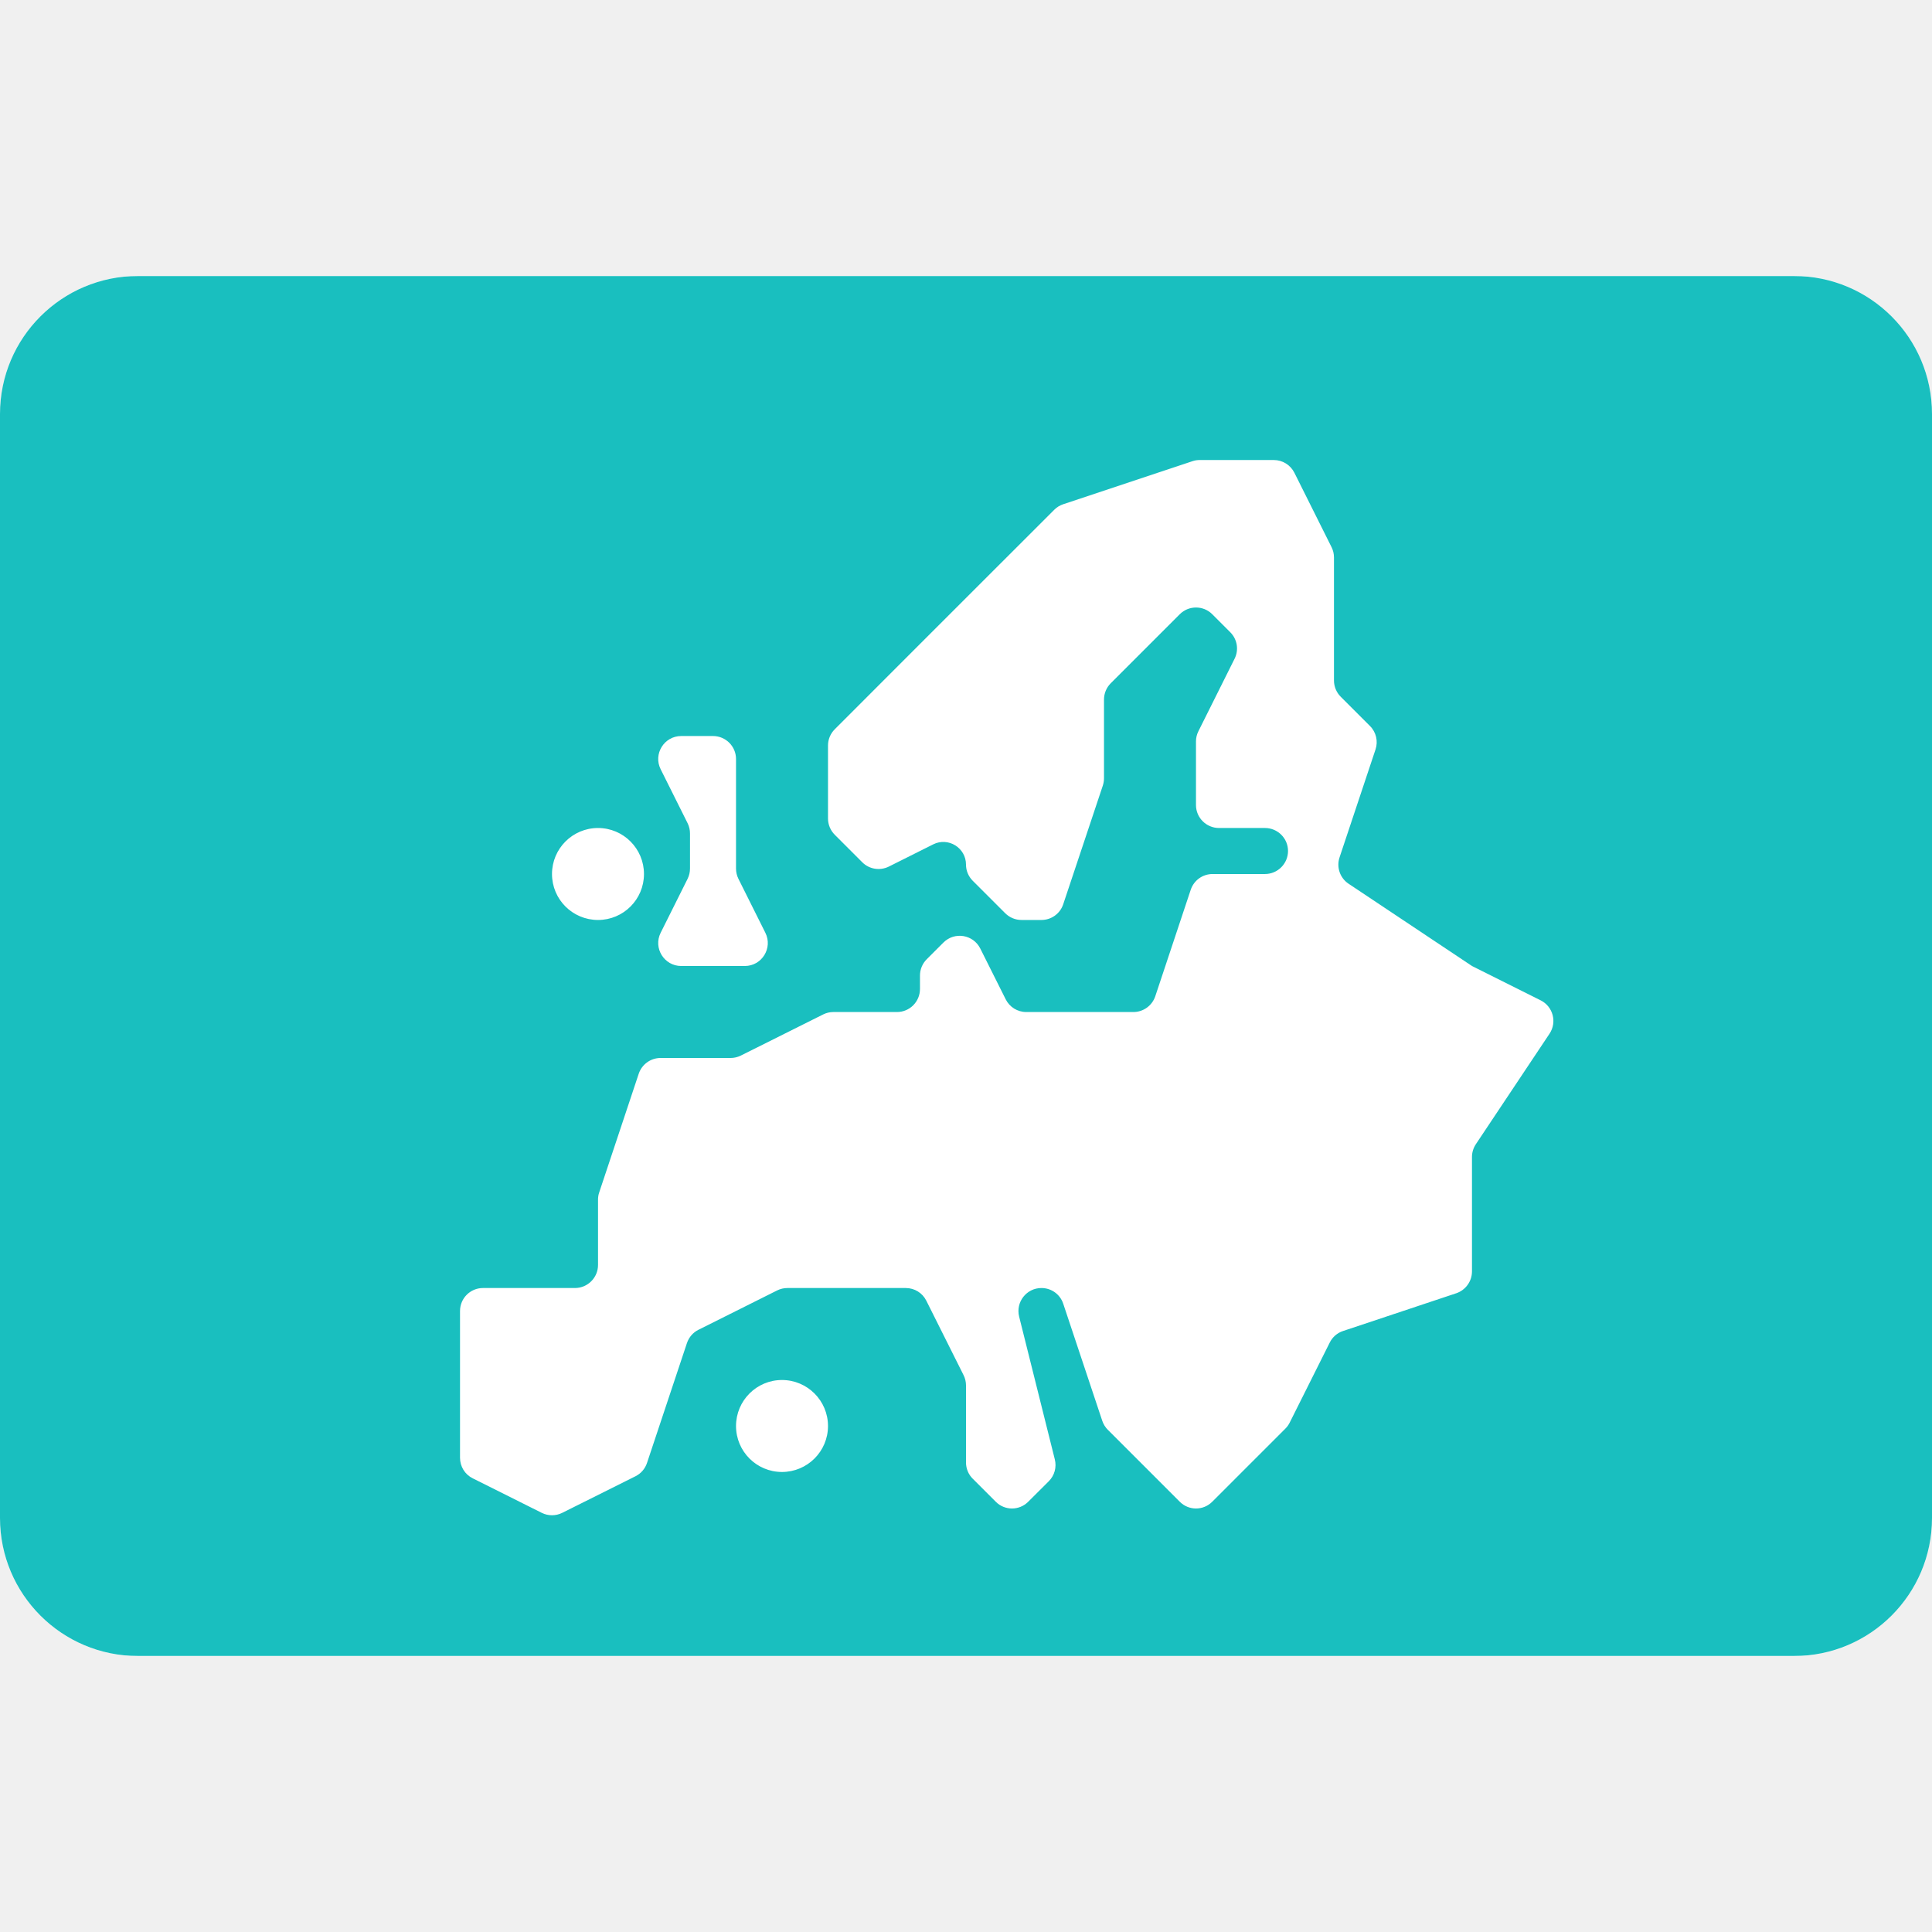
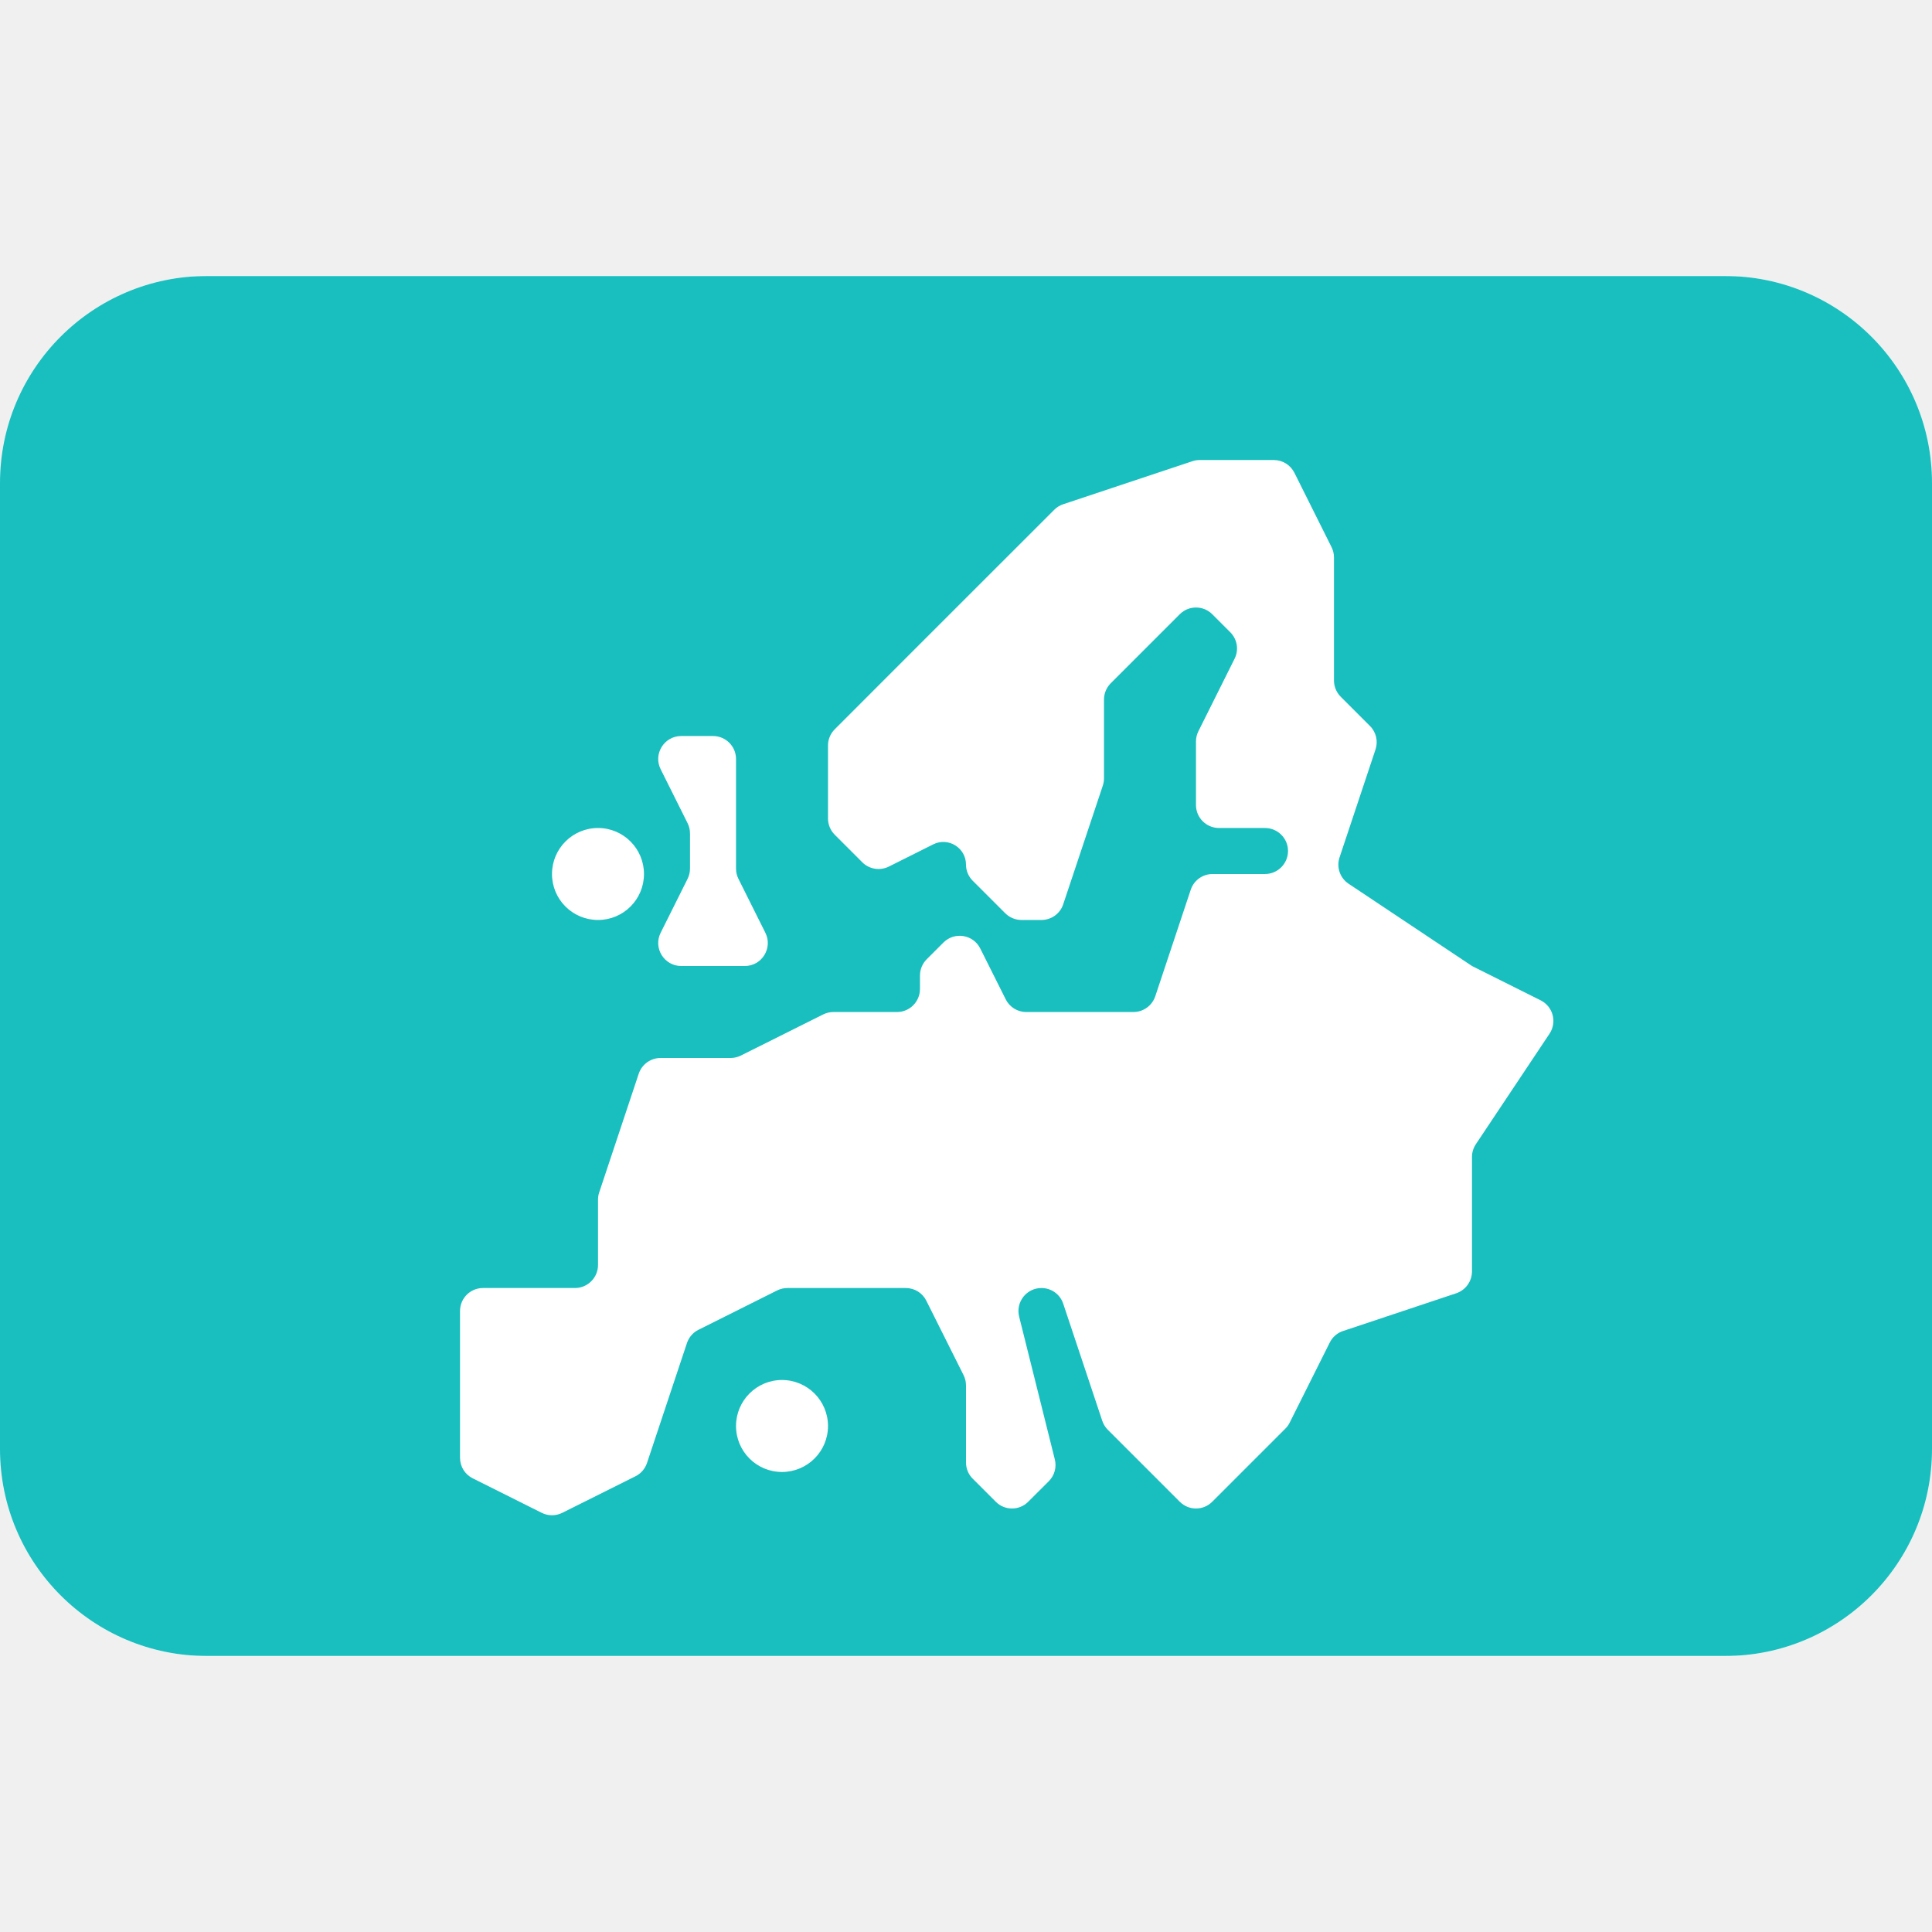
<svg xmlns="http://www.w3.org/2000/svg" width="28" height="28" viewBox="0 0 28 28" fill="none">
-   <rect y="4" width="28" height="20" rx="2" fill="white" />
+   <rect y="4" width="28" height="20" rx="3" fill="white" />
  <mask id="mask0_17_3872" style="mask-type:alpha" maskUnits="userSpaceOnUse" x="0" y="4" width="28" height="20">
-     <rect y="4" width="28" height="20" rx="2" fill="white" />
+     <rect y="4" width="28" height="20" rx="3" fill="white" />
  </mask>
  <g mask="url(#mask0_17_3872)">
    <rect y="4" width="28" height="20" fill="#19BFBF" />
    <path fill-rule="evenodd" clip-rule="evenodd" d="M17.098 21.764L16.056 20.722C16.019 20.686 15.992 20.641 15.975 20.592L15.409 18.894C15.364 18.758 15.237 18.667 15.093 18.667C14.877 18.667 14.718 18.87 14.77 19.081L15.287 21.15C15.316 21.264 15.283 21.384 15.2 21.467L14.902 21.764C14.772 21.895 14.561 21.895 14.431 21.764L14.098 21.431C14.035 21.369 14 21.284 14 21.195V20.079C14 20.027 13.988 19.976 13.965 19.93L13.425 18.851C13.369 18.738 13.254 18.667 13.127 18.667H11.412C11.36 18.667 11.309 18.679 11.263 18.702L10.123 19.272C10.044 19.311 9.984 19.381 9.956 19.464L9.377 21.202C9.349 21.286 9.289 21.356 9.21 21.395L8.149 21.925C8.055 21.972 7.945 21.972 7.851 21.925L6.851 21.425C6.738 21.369 6.667 21.254 6.667 21.127V19C6.667 18.816 6.816 18.667 7 18.667H8.333C8.517 18.667 8.667 18.517 8.667 18.333V17.387C8.667 17.352 8.672 17.316 8.684 17.282L9.257 15.561C9.303 15.425 9.43 15.333 9.574 15.333H10.588C10.64 15.333 10.691 15.321 10.737 15.298L11.93 14.702C11.976 14.679 12.027 14.667 12.079 14.667H13C13.184 14.667 13.333 14.517 13.333 14.333V14.138C13.333 14.05 13.368 13.965 13.431 13.902L13.673 13.66C13.834 13.499 14.105 13.543 14.207 13.747L14.575 14.482C14.631 14.595 14.746 14.667 14.873 14.667H16.426C16.57 14.667 16.697 14.575 16.743 14.439L17.257 12.895C17.303 12.758 17.43 12.667 17.574 12.667H18.333C18.517 12.667 18.667 12.517 18.667 12.333C18.667 12.149 18.517 12 18.333 12H17.667C17.483 12 17.333 11.851 17.333 11.667V10.745C17.333 10.694 17.345 10.643 17.369 10.596L17.892 9.548C17.957 9.42 17.932 9.265 17.83 9.163L17.569 8.902C17.439 8.772 17.228 8.772 17.098 8.902L16.098 9.902C16.035 9.965 16 10.05 16 10.138V11.279C16 11.315 15.994 11.351 15.983 11.385L15.409 13.105C15.364 13.242 15.236 13.333 15.093 13.333H14.805C14.716 13.333 14.632 13.298 14.569 13.236L14.096 12.763C14.035 12.701 14 12.618 14 12.531C14 12.287 13.743 12.128 13.525 12.237L12.882 12.559C12.753 12.623 12.598 12.598 12.497 12.497L12.098 12.098C12.035 12.035 12 11.95 12 11.862V10.805C12 10.716 12.035 10.632 12.098 10.569L13.333 9.333L15.278 7.389C15.314 7.352 15.359 7.325 15.408 7.308L17.282 6.684C17.316 6.672 17.352 6.667 17.387 6.667H18.461C18.587 6.667 18.702 6.738 18.759 6.851L19.298 7.93C19.321 7.976 19.333 8.027 19.333 8.079V9.862C19.333 9.95 19.368 10.035 19.431 10.098L19.854 10.521C19.944 10.61 19.975 10.742 19.935 10.862L19.414 12.425C19.366 12.568 19.42 12.725 19.545 12.808L21.333 14L22.329 14.498C22.508 14.588 22.568 14.814 22.457 14.981L21.389 16.583C21.353 16.637 21.333 16.702 21.333 16.768V18.426C21.333 18.57 21.241 18.697 21.105 18.743L19.464 19.29C19.38 19.318 19.311 19.378 19.272 19.457L18.691 20.618C18.675 20.65 18.654 20.68 18.628 20.705L17.569 21.764C17.439 21.895 17.228 21.895 17.098 21.764ZM11.333 21.333C11.701 21.333 12 21.035 12 20.667C12 20.299 11.701 20 11.333 20C10.965 20 10.667 20.299 10.667 20.667C10.667 21.035 10.965 21.333 11.333 21.333ZM9.333 12.667C9.333 13.035 9.035 13.333 8.667 13.333C8.298 13.333 8 13.035 8 12.667C8 12.299 8.298 12 8.667 12C9.035 12 9.333 12.299 9.333 12.667Z" fill="white" />
    <path fill-rule="evenodd" clip-rule="evenodd" d="M9.965 12.737C9.988 12.691 10 12.64 10 12.588V12.079C10 12.027 9.988 11.976 9.965 11.93L9.575 11.149C9.464 10.928 9.625 10.667 9.873 10.667H10.333C10.517 10.667 10.667 10.816 10.667 11V12.588C10.667 12.64 10.679 12.691 10.702 12.737L11.092 13.518C11.203 13.739 11.042 14 10.794 14H9.873C9.625 14 9.464 13.739 9.575 13.518L9.965 12.737Z" fill="white" />
  </g>
</svg>
